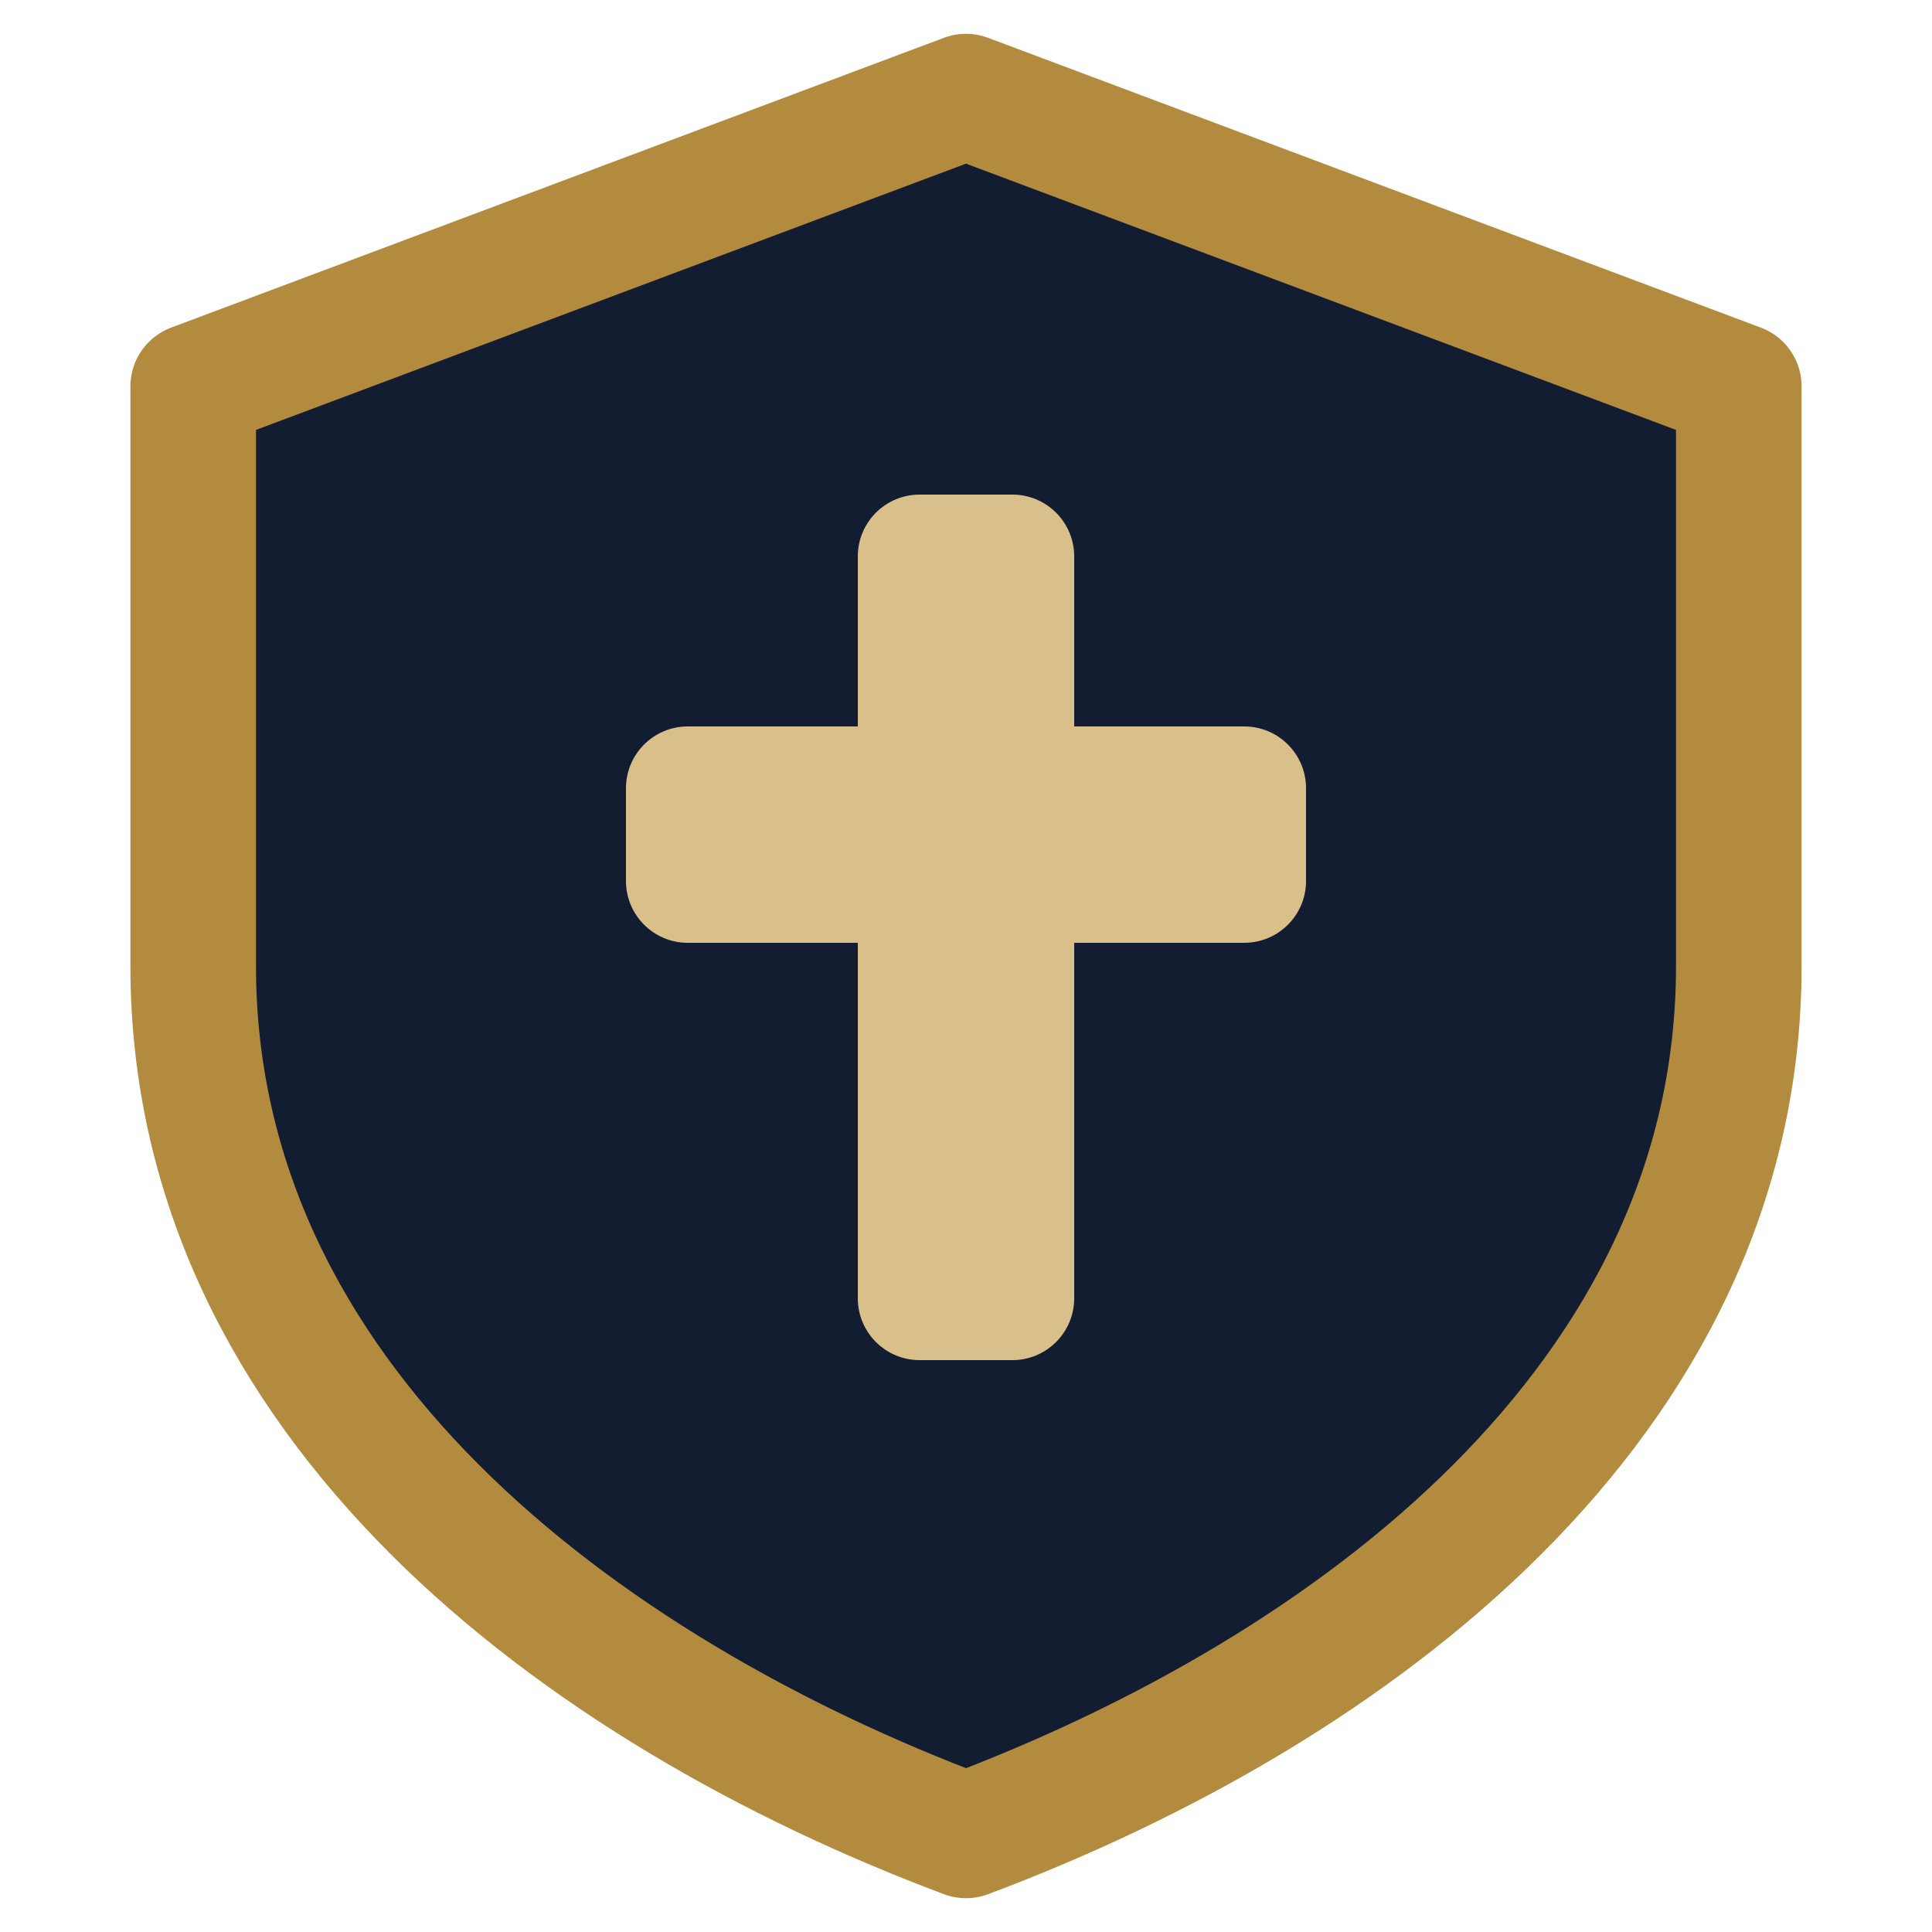
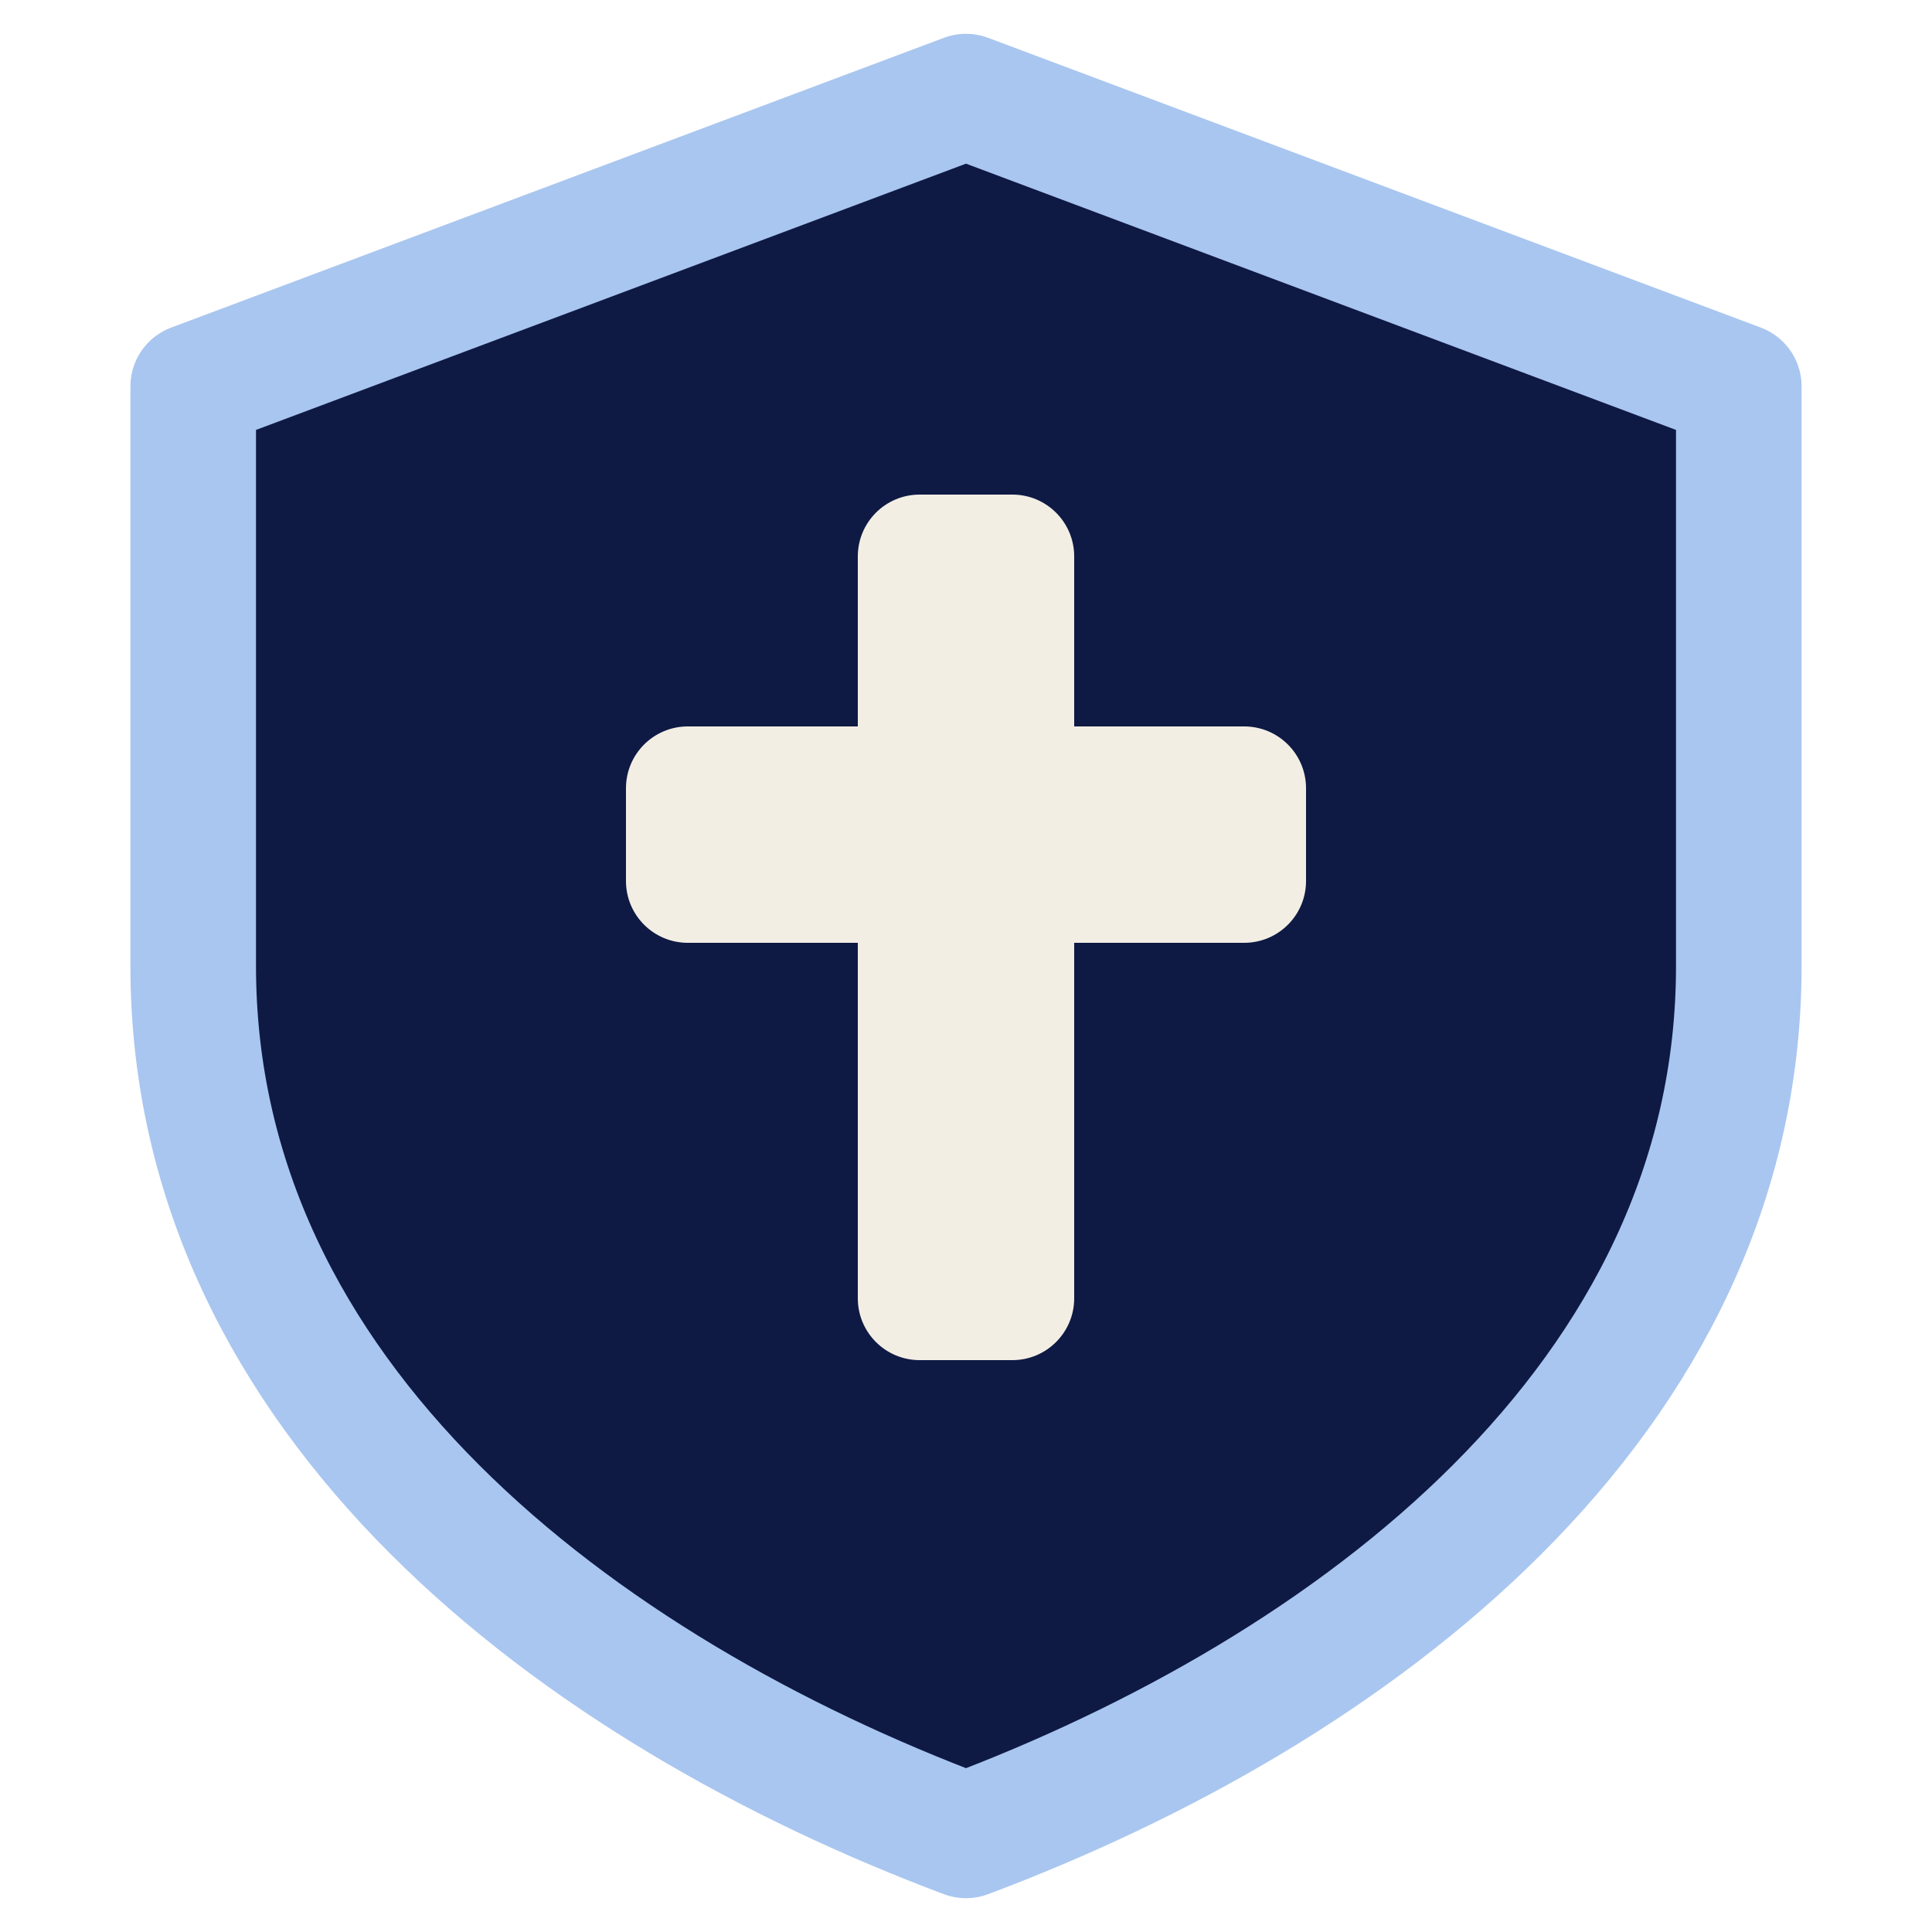
<svg xmlns="http://www.w3.org/2000/svg" viewBox="0 0 40 40">
-   <path d="M20 2 L36 8 V20 C36 29 28 35 20 38 C12 35 4 29 4 20 V8 Z" fill="#131d31" stroke="#b38b3f" stroke-width="2.6" stroke-linejoin="round" />
-   <g transform="translate(9.76 8.96) scale(0.08)" fill="#d9c08a">
+   <path d="M20 2 L36 8 V20 C36 29 28 35 20 38 C12 35 4 29 4 20 V8 Z" fill="#0E1A44" stroke="#A9C6F0" stroke-width="2.6" stroke-linejoin="round" />
+   <g transform="translate(9.76 8.96) scale(0.08)" fill="#F3EEE4">
    <path d="M216,92v24a16,16,0,0,1-16,16H156v92a16,16,0,0,1-16,16H116a16,16,0,0,1-16-16V132H56a16,16,0,0,1-16-16V92A16,16,0,0,1,56,76h44V32a16,16,0,0,1,16-16h24a16,16,0,0,1,16,16V76h44A16,16,0,0,1,216,92Z" />
  </g>
</svg>
